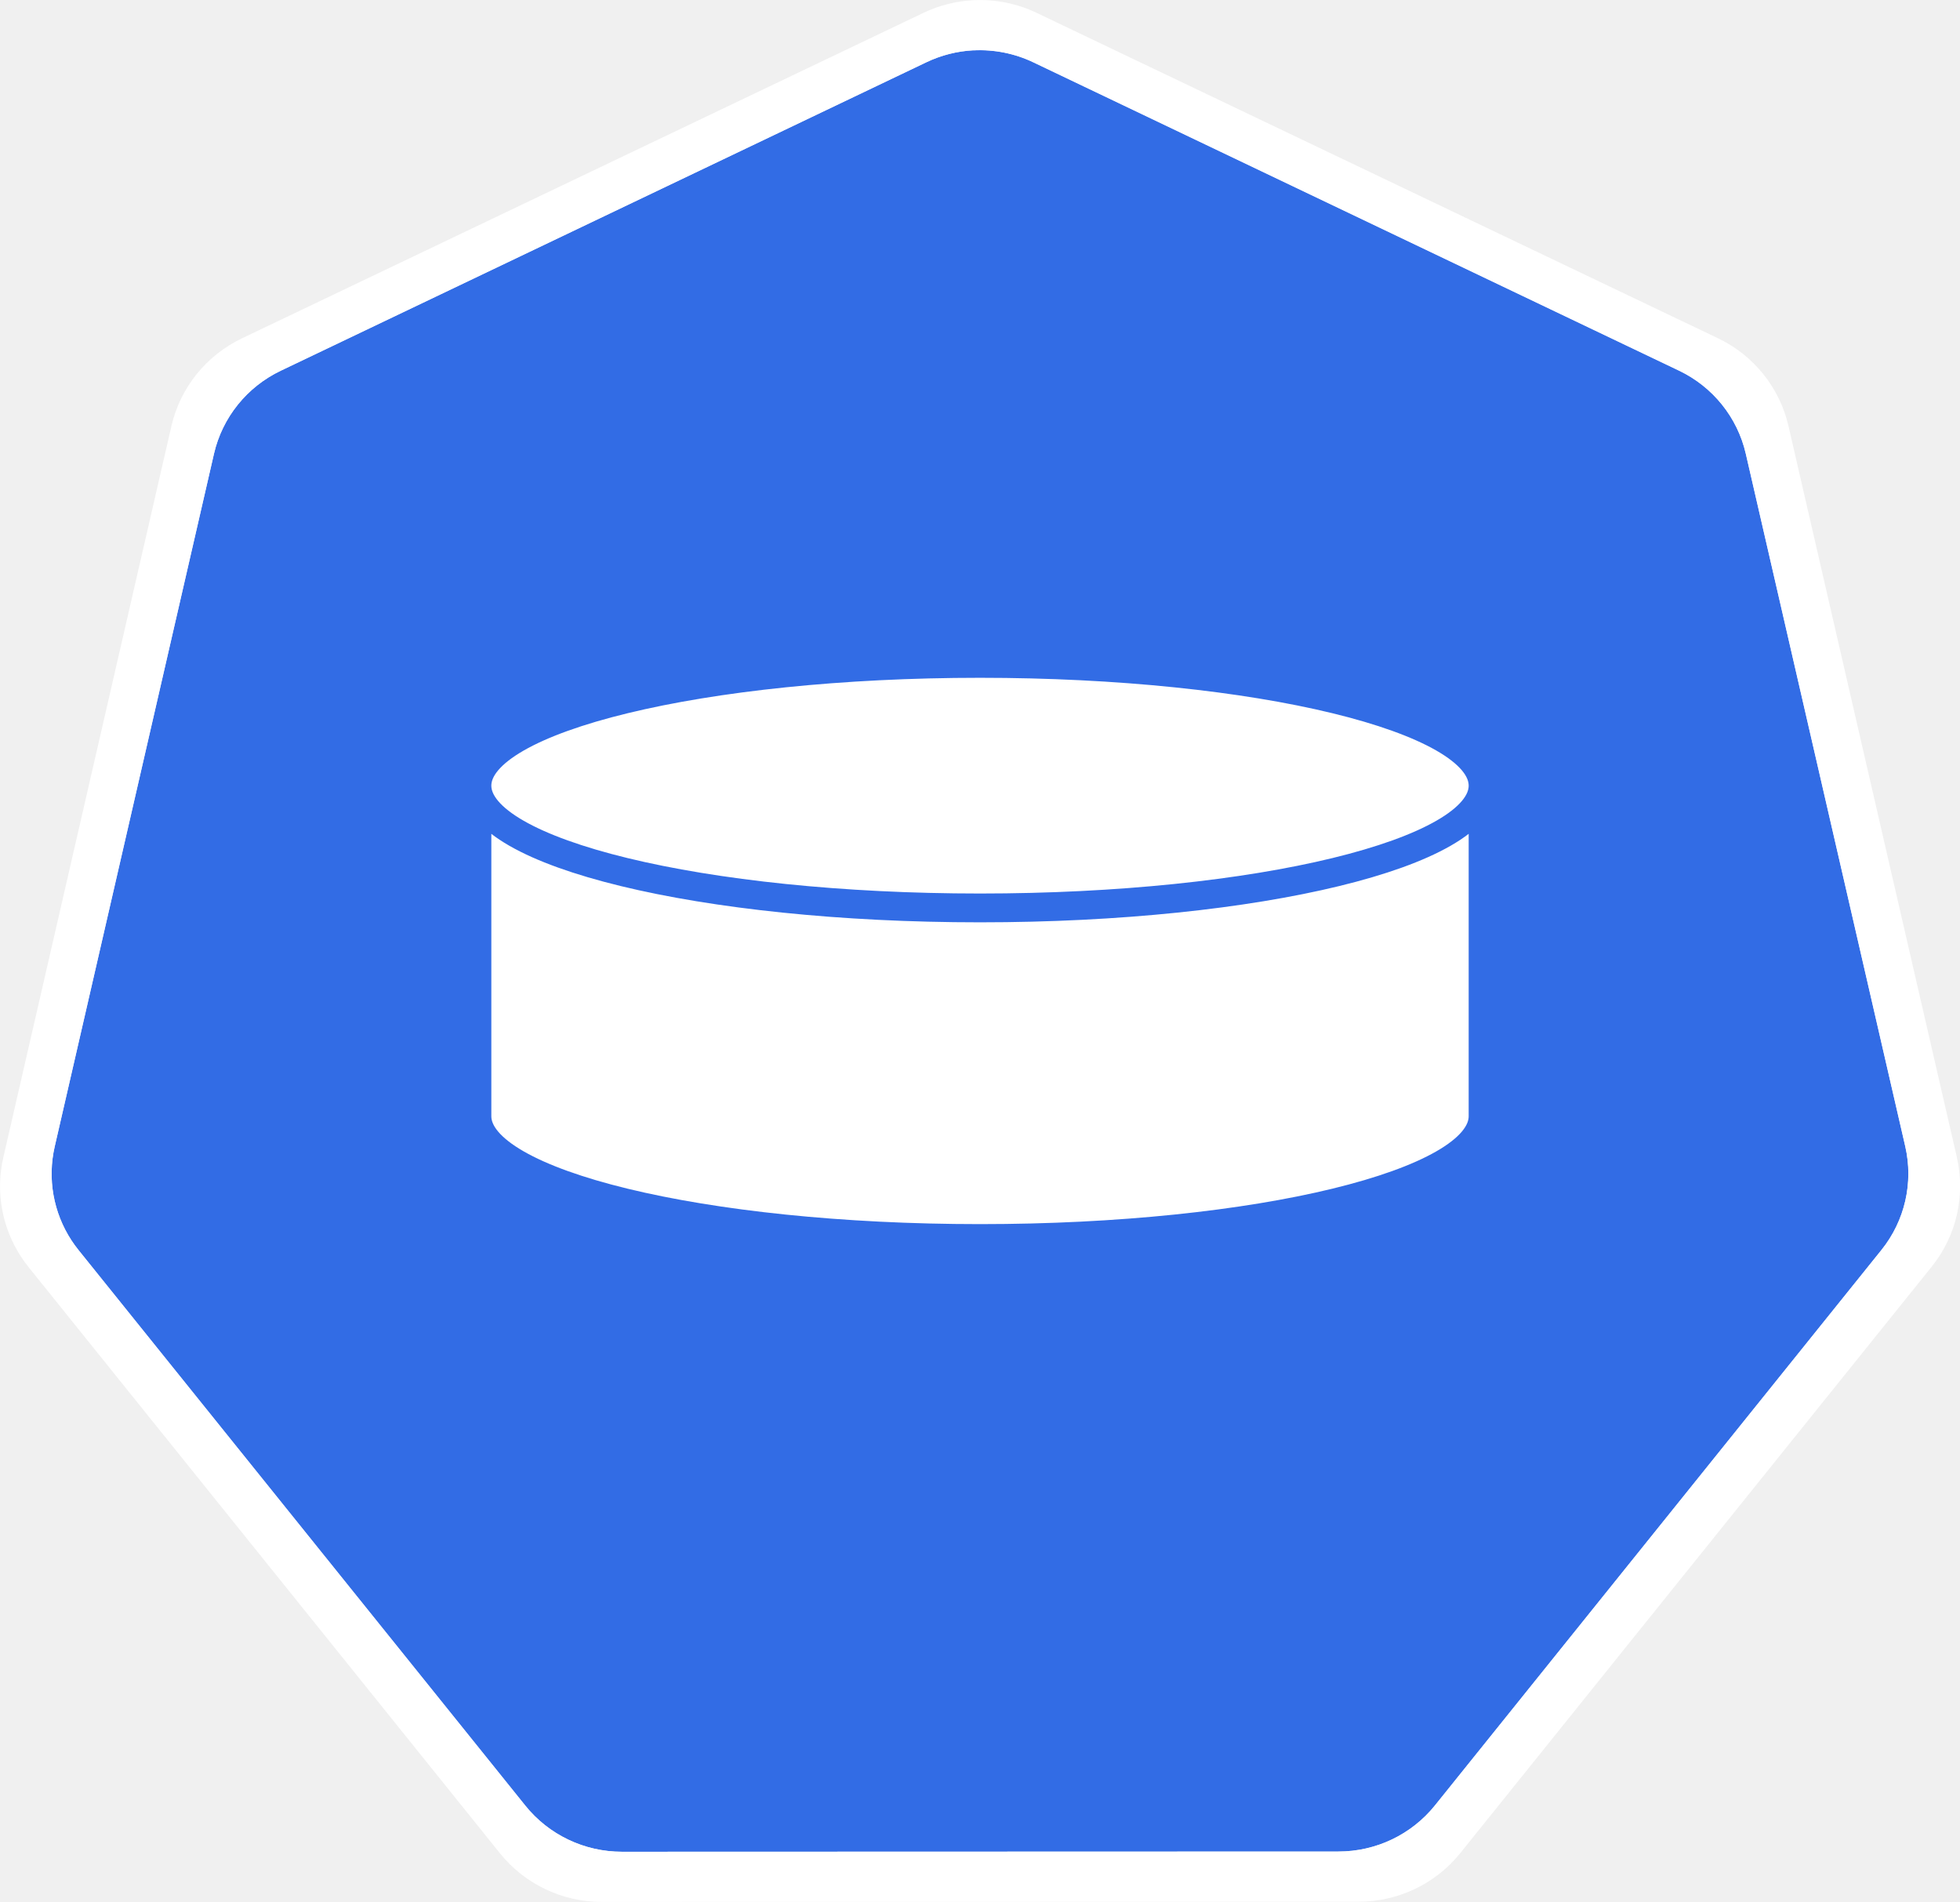
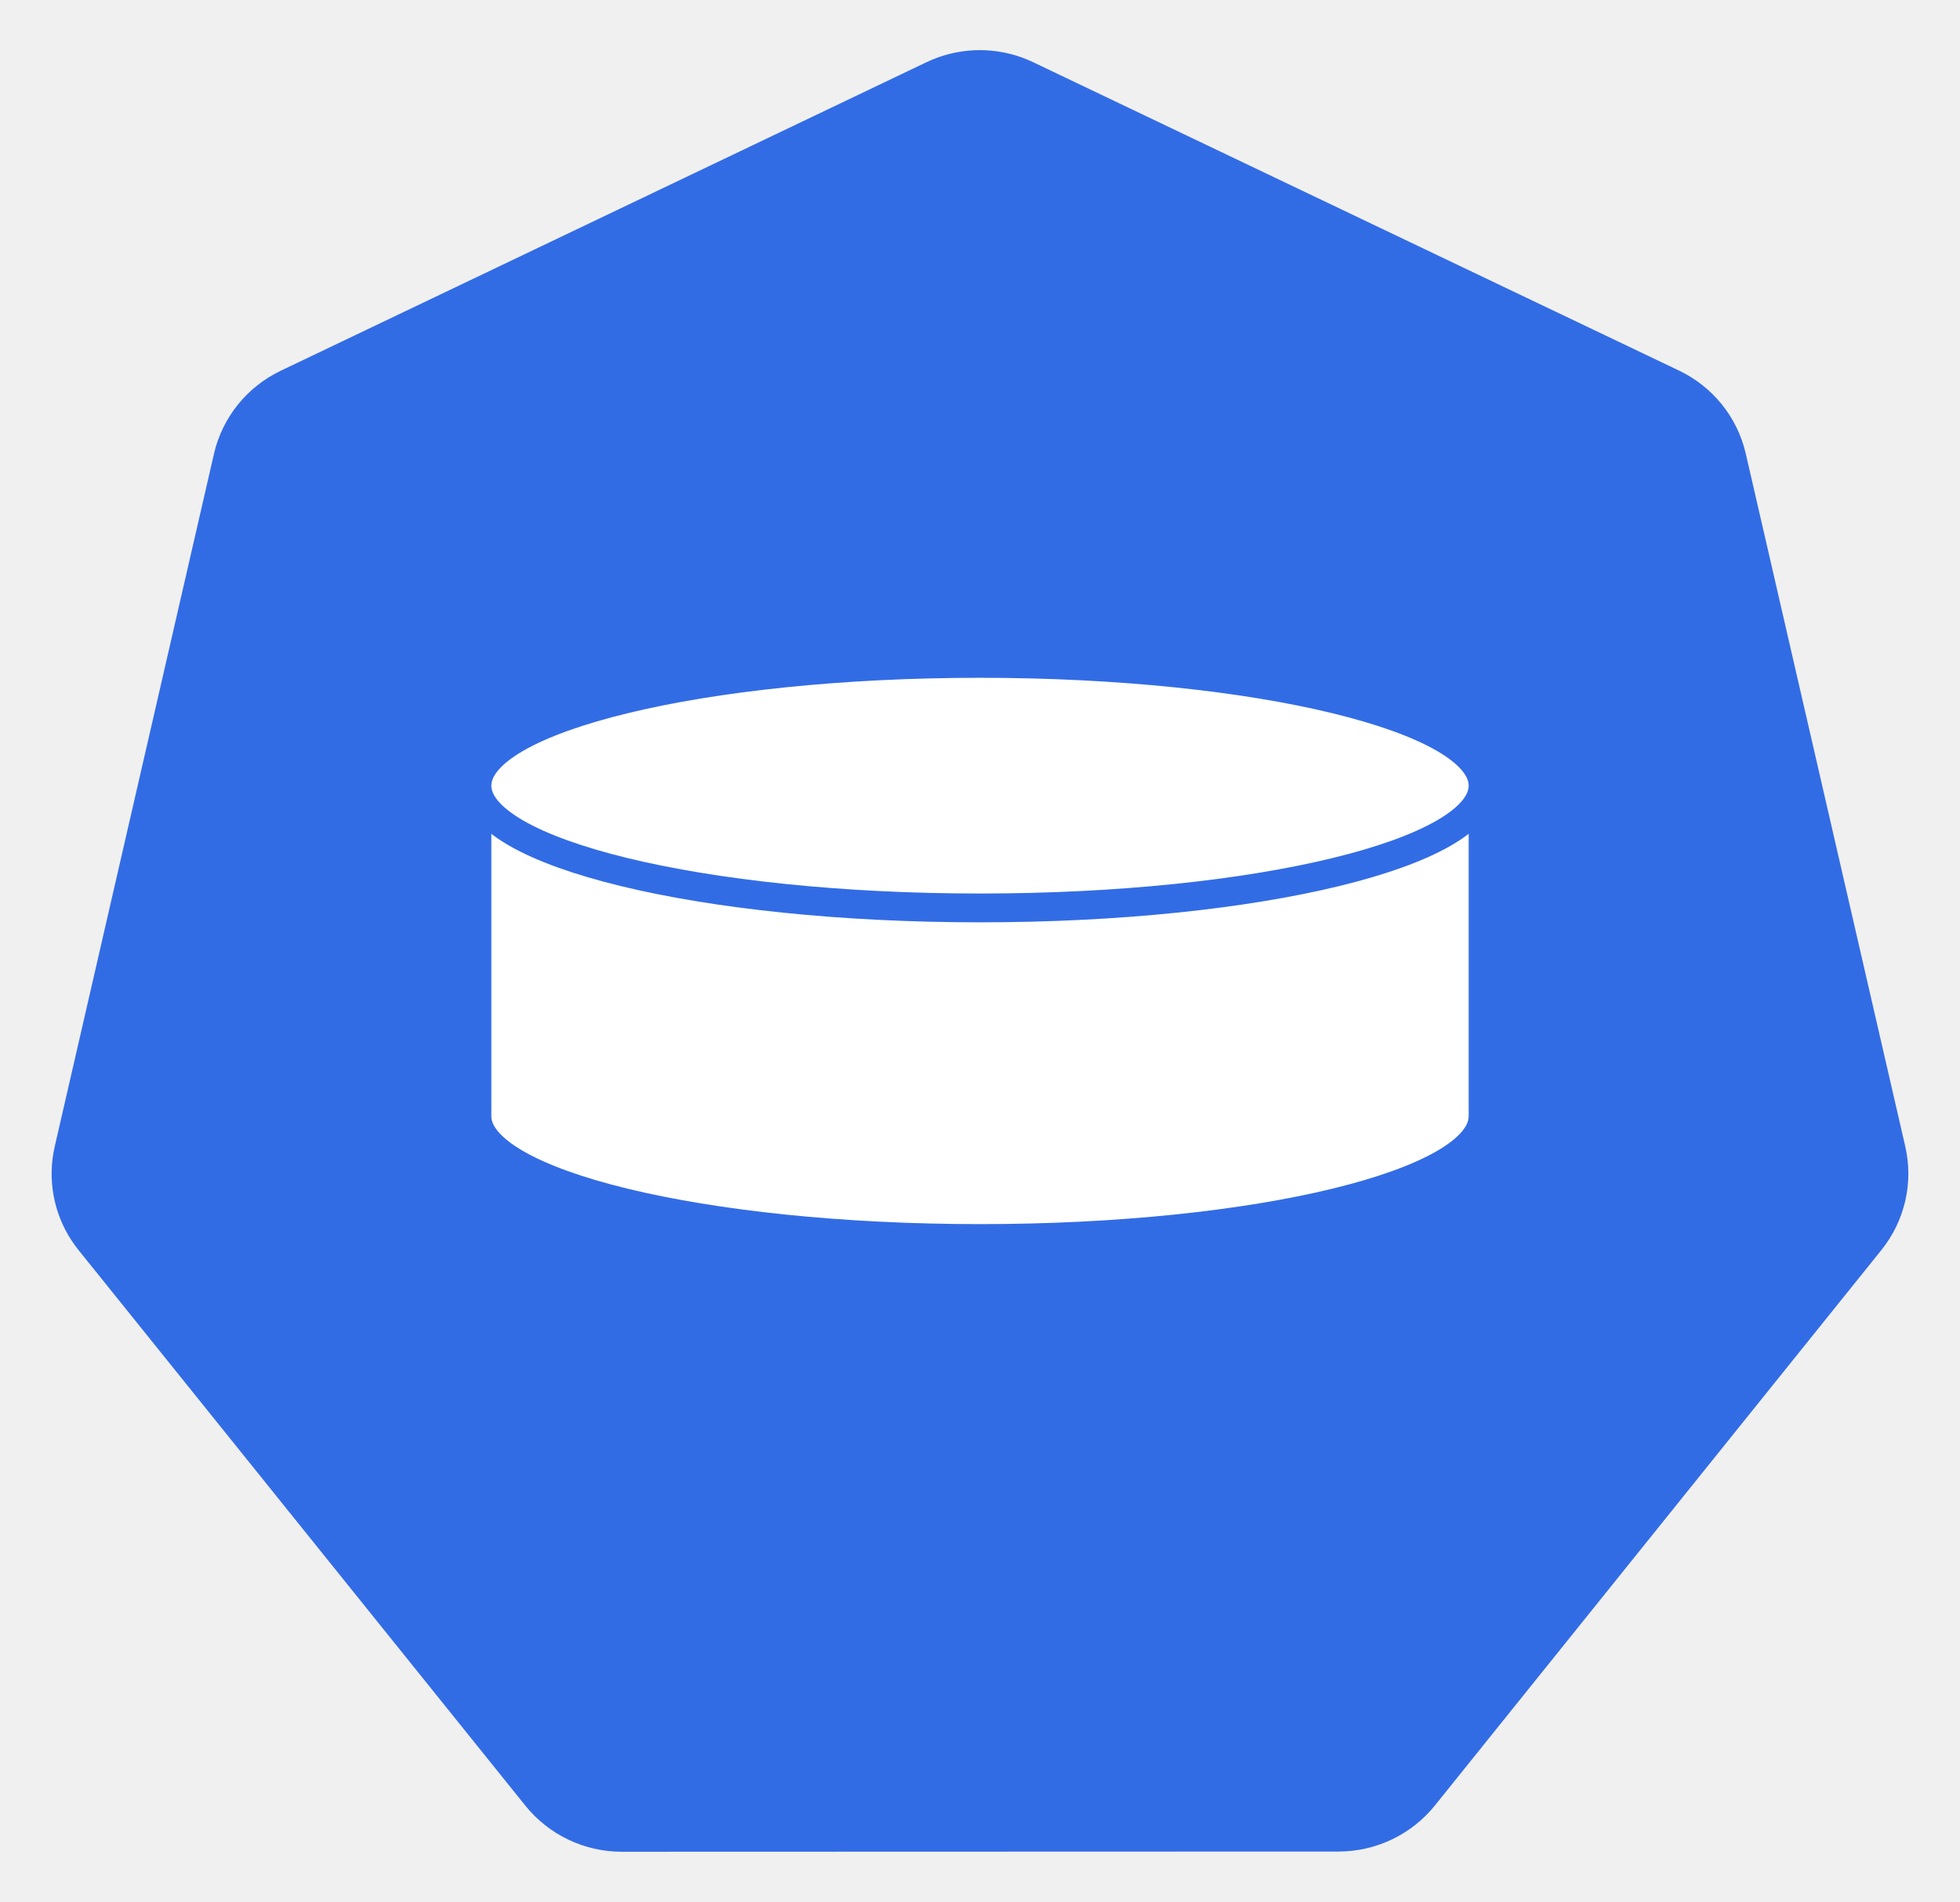
<svg xmlns="http://www.w3.org/2000/svg" width="18.035mm" height="17.5mm" viewBox="0 0 18.035 17.5" version="1.1" id="svg13826">
  <defs id="defs13820" />
  <g id="layer1" transform="translate(-0.9926264,-1.174181)">
    <g id="g70" transform="matrix(1.014889,0,0,1.014889,16.90215,-2.698726)">
      <path id="path3055" d="m -6.849,4.272 a 1.119,1.11 0 0 0 -0.429,0.109 l -5.852,2.796 a 1.119,1.11 0 0 0 -0.606,0.753 l -1.444,6.281 a 1.119,1.11 0 0 0 0.152,0.851 1.119,1.11 0 0 0 0.064,0.088 l 4.051,5.037 a 1.119,1.11 0 0 0 0.875,0.418 l 6.496,-0.002 a 1.119,1.11 0 0 0 0.875,-0.417 L 1.382,15.149 A 1.119,1.11 0 0 0 1.598,14.21 L 0.152,7.929 A 1.119,1.11 0 0 0 -0.453,7.176 L -6.307,4.381 A 1.119,1.11 0 0 0 -6.849,4.272 Z" style="fill:#326ce5;fill-opacity:1;stroke:none;stroke-width:0;stroke-miterlimit:4;stroke-dasharray:none;stroke-opacity:1" />
-       <path id="path3054-2-9" d="M -6.852,3.818 A 1.181,1.172 0 0 0 -7.304,3.933 l -6.179,2.951 a 1.181,1.172 0 0 0 -0.639,0.795 l -1.524,6.631 a 1.181,1.172 0 0 0 0.16,0.899 1.181,1.172 0 0 0 0.067,0.093 l 4.276,5.317 a 1.181,1.172 0 0 0 0.924,0.441 l 6.858,-0.002 a 1.181,1.172 0 0 0 0.924,-0.44 l 4.275,-5.318 a 1.181,1.172 0 0 0 0.228,-0.991 L 0.539,7.678 A 1.181,1.172 0 0 0 -0.1,6.883 L -6.279,3.932 A 1.181,1.172 0 0 0 -6.852,3.818 Z m 0.003,0.455 a 1.119,1.11 0 0 1 0.543,0.109 l 5.853,2.795 A 1.119,1.11 0 0 1 0.152,7.929 L 1.598,14.21 a 1.119,1.11 0 0 1 -0.216,0.939 l -4.049,5.037 a 1.119,1.11 0 0 1 -0.875,0.417 l -6.496,0.002 a 1.119,1.11 0 0 1 -0.875,-0.418 l -4.051,-5.037 a 1.119,1.11 0 0 1 -0.064,-0.088 1.119,1.11 0 0 1 -0.152,-0.851 l 1.444,-6.281 a 1.119,1.11 0 0 1 0.606,-0.753 l 5.852,-2.796 a 1.119,1.11 0 0 1 0.429,-0.109 z" style="color:#000000;font-style:normal;font-variant:normal;font-weight:normal;font-stretch:normal;font-size:medium;line-height:normal;font-family:Sans;-inkscape-font-specification:Sans;text-indent:0;text-align:start;text-decoration:none;text-decoration-line:none;letter-spacing:normal;word-spacing:normal;text-transform:none;writing-mode:lr-tb;direction:ltr;baseline-shift:baseline;text-anchor:start;display:inline;overflow:visible;visibility:visible;fill:#ffffff;fill-opacity:1;fill-rule:nonzero;stroke:none;stroke-width:0;stroke-miterlimit:4;stroke-dasharray:none;marker:none;enable-background:accumulate" />
    </g>
    <g id="g3341" transform="translate(-0.1898329,0.210367)">
      <path style="fill:#ffffff;fill-rule:evenodd;stroke:none;stroke-width:0.265;stroke-linecap:square;stroke-miterlimit:10" d="m 5.571,8.193 0,0 c 0,0.621 2.073,1.125 4.629,1.125 2.557,0 4.629,-0.504 4.629,-1.125 l 0,3.042 c 0,0.621 -2.073,1.125 -4.629,1.125 -2.557,0 -4.629,-0.504 -4.629,-1.125 z" id="path1142" />
      <path style="fill:#ffffff;fill-opacity:1;fill-rule:evenodd;stroke:none;stroke-width:0.265;stroke-linecap:square;stroke-miterlimit:10" d="m 5.571,8.193 0,0 c 0,-0.621 2.073,-1.125 4.629,-1.125 2.557,0 4.629,0.504 4.629,1.125 l 0,0 c 0,0.621 -2.073,1.125 -4.629,1.125 -2.557,0 -4.629,-0.504 -4.629,-1.125 z" id="path1144" />
      <path style="fill:none;fill-rule:evenodd;stroke:#326ce5;stroke-width:0.265;stroke-linecap:butt;stroke-linejoin:round;stroke-miterlimit:10;stroke-opacity:1" d="m 14.829,8.193 0,0 c 0,0.621 -2.073,1.125 -4.629,1.125 -2.557,0 -4.629,-0.504 -4.629,-1.125 l 0,0 c 0,-0.621 2.073,-1.125 4.629,-1.125 2.557,0 4.629,0.504 4.629,1.125 l 0,3.042 c 0,0.621 -2.073,1.125 -4.629,1.125 -2.557,0 -4.629,-0.504 -4.629,-1.125 l 0,-3.042" id="path1148" />
    </g>
  </g>
</svg>
